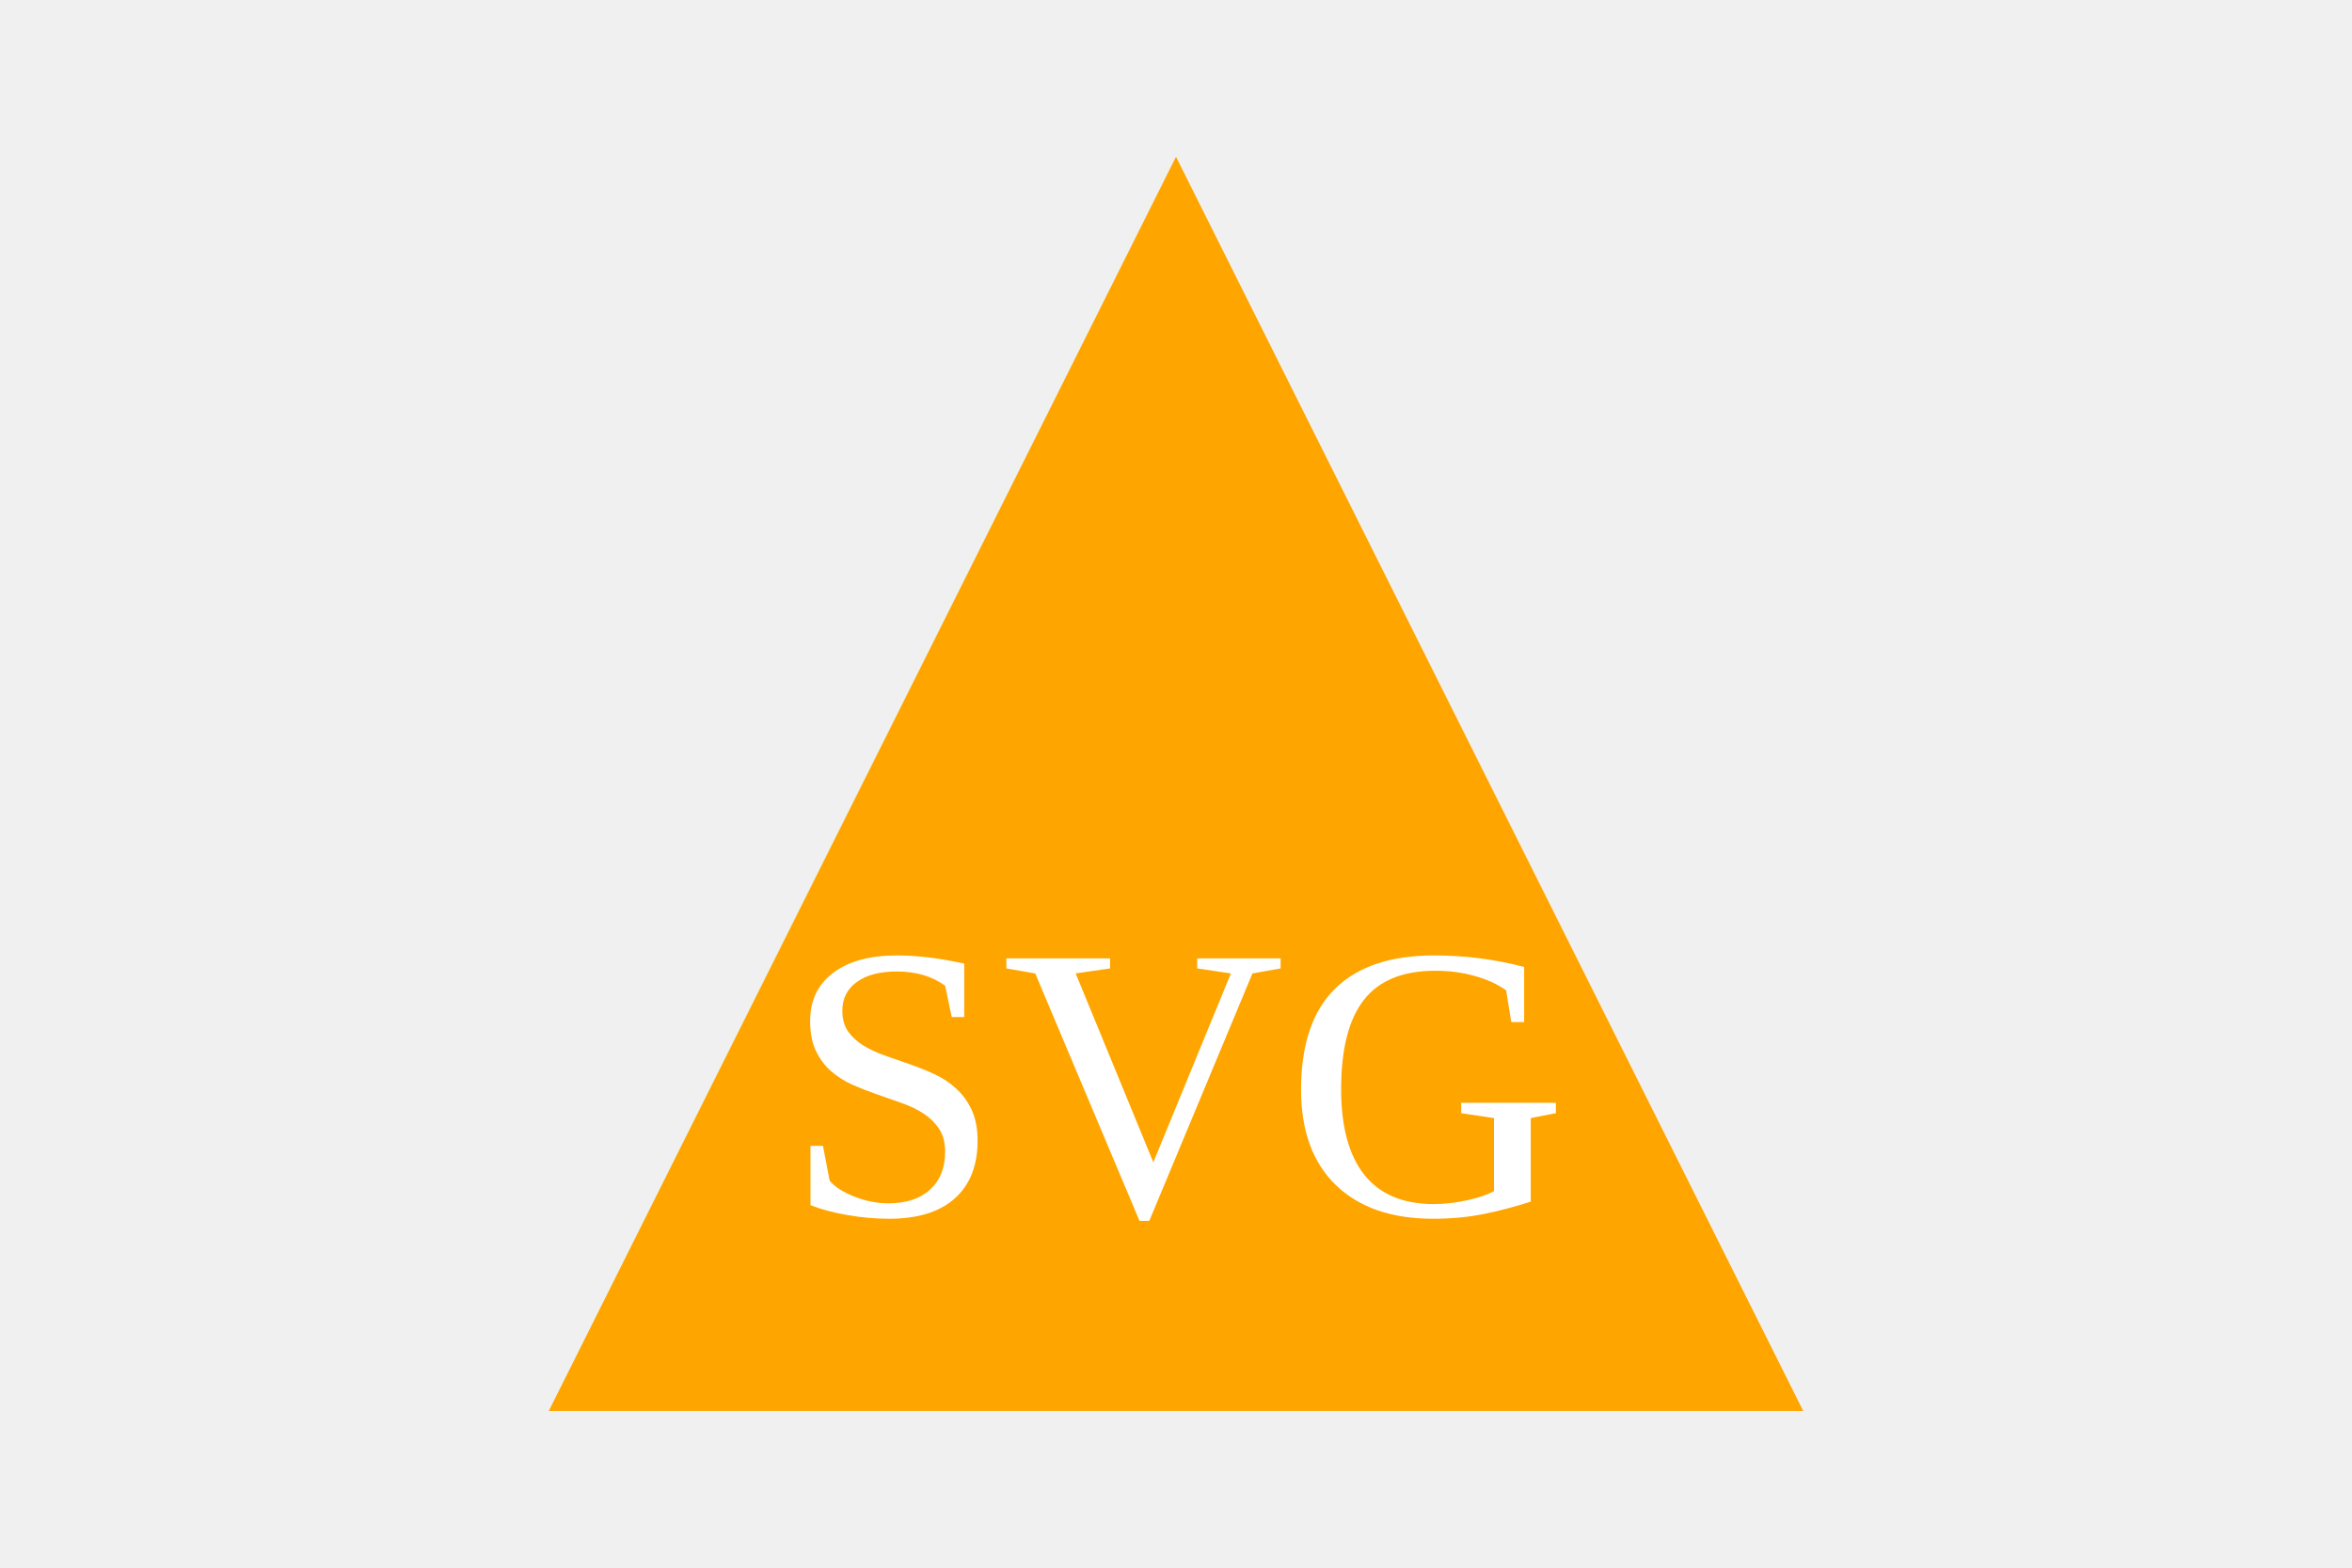
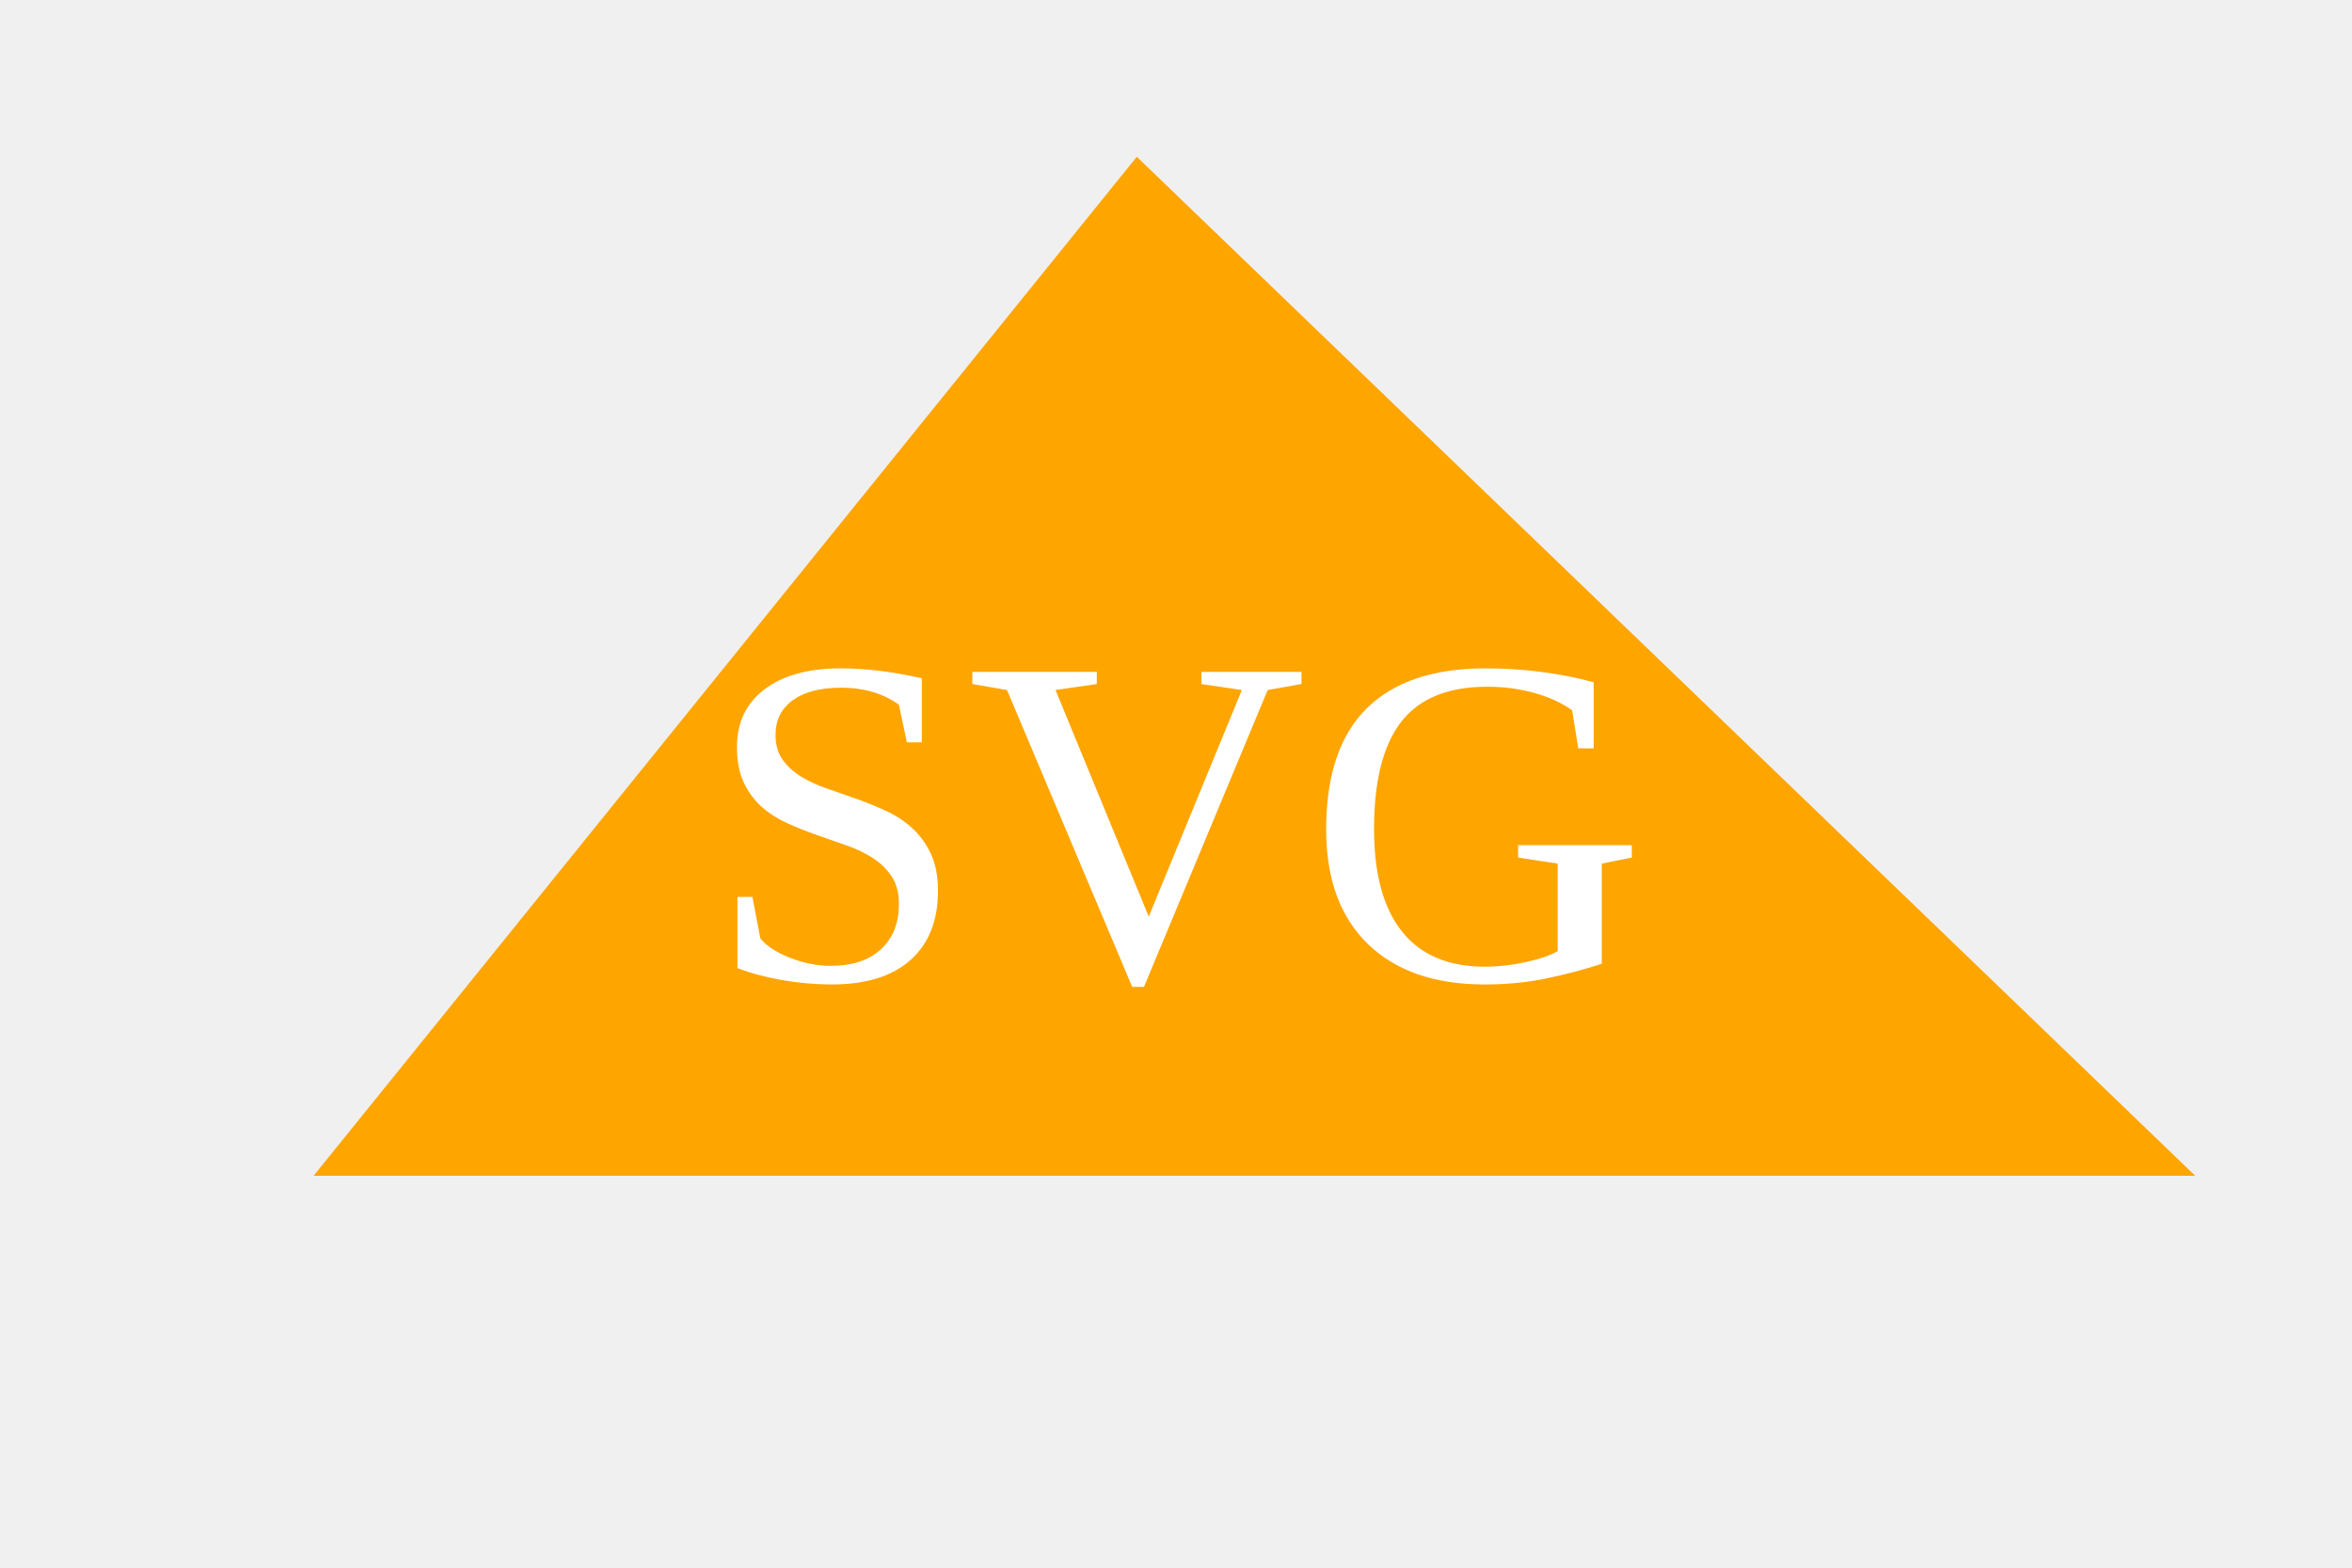
<svg xmlns="http://www.w3.org/2000/svg" width="300" height="200" version="1.1">
-   <polygon points="150,20 230,180 70,180" fill="orange" stroke-width="5" />
-   <text x="150" y="155" font-size="50" text-anchor="middle" fill="white">SVG</text>
+   <polygon points="145,20 280,150 40,150" fill="orange" stroke-width="5" />
+   <text x="150" y="125" font-size="60" text-anchor="middle" fill="white">SVG</text>
</svg>
